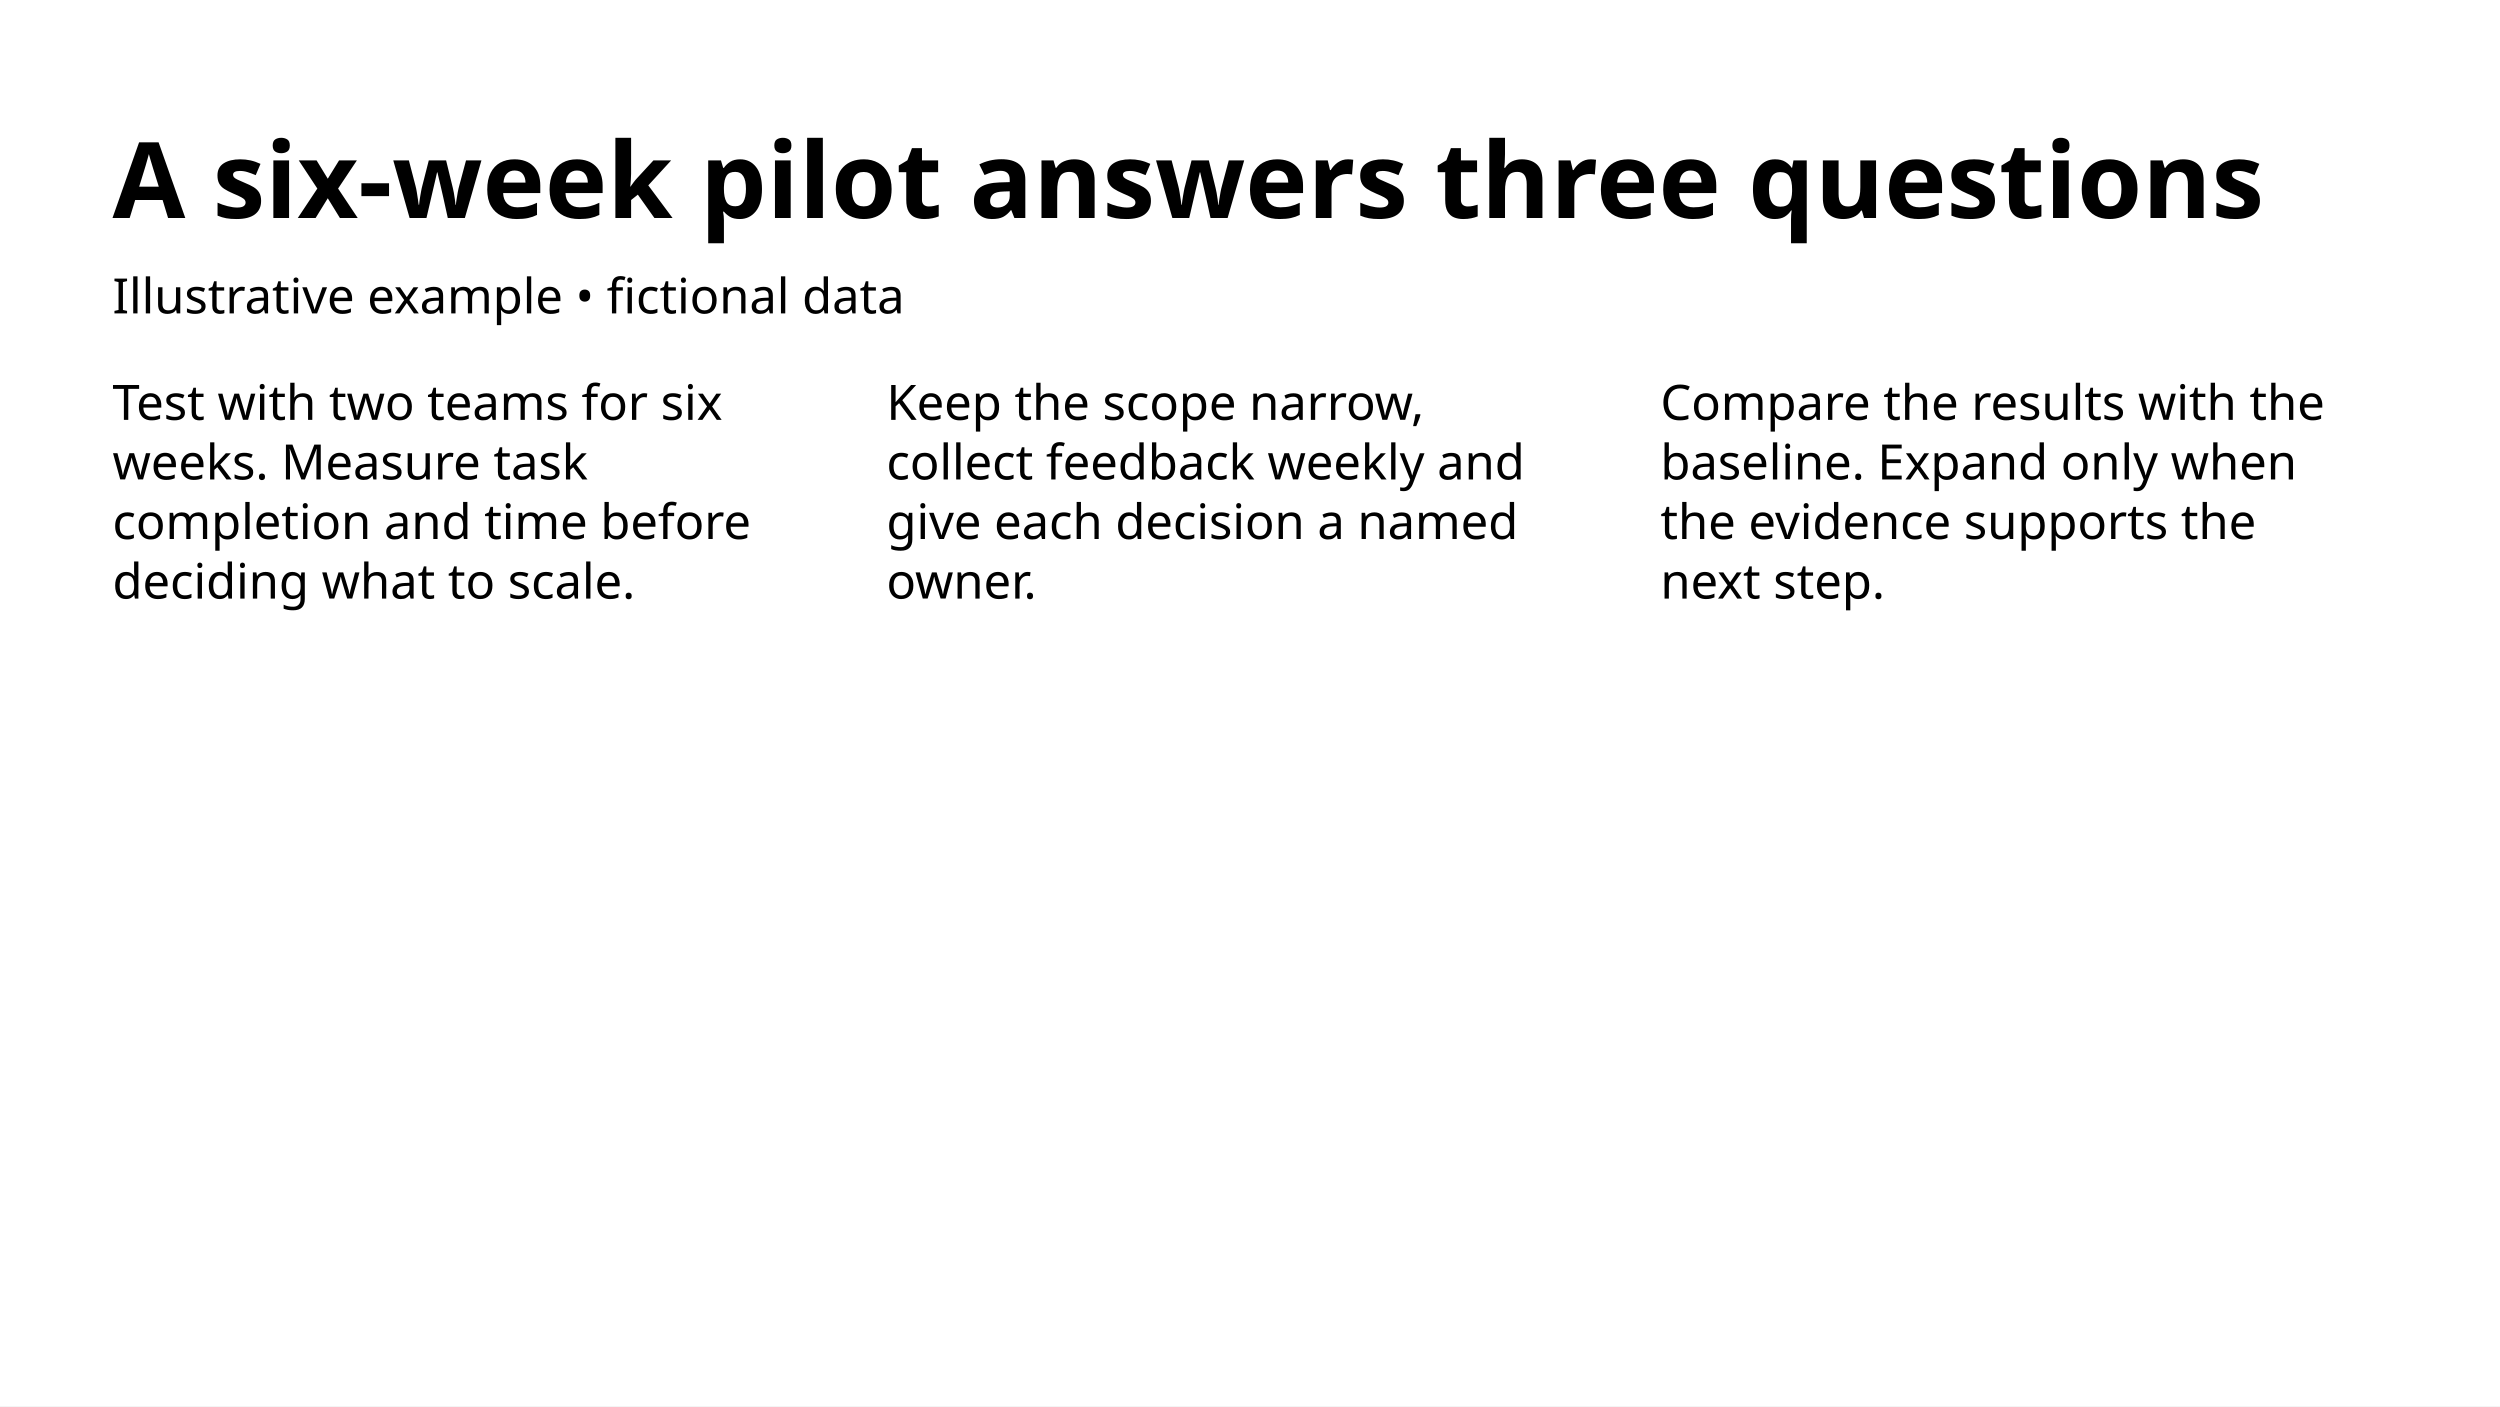
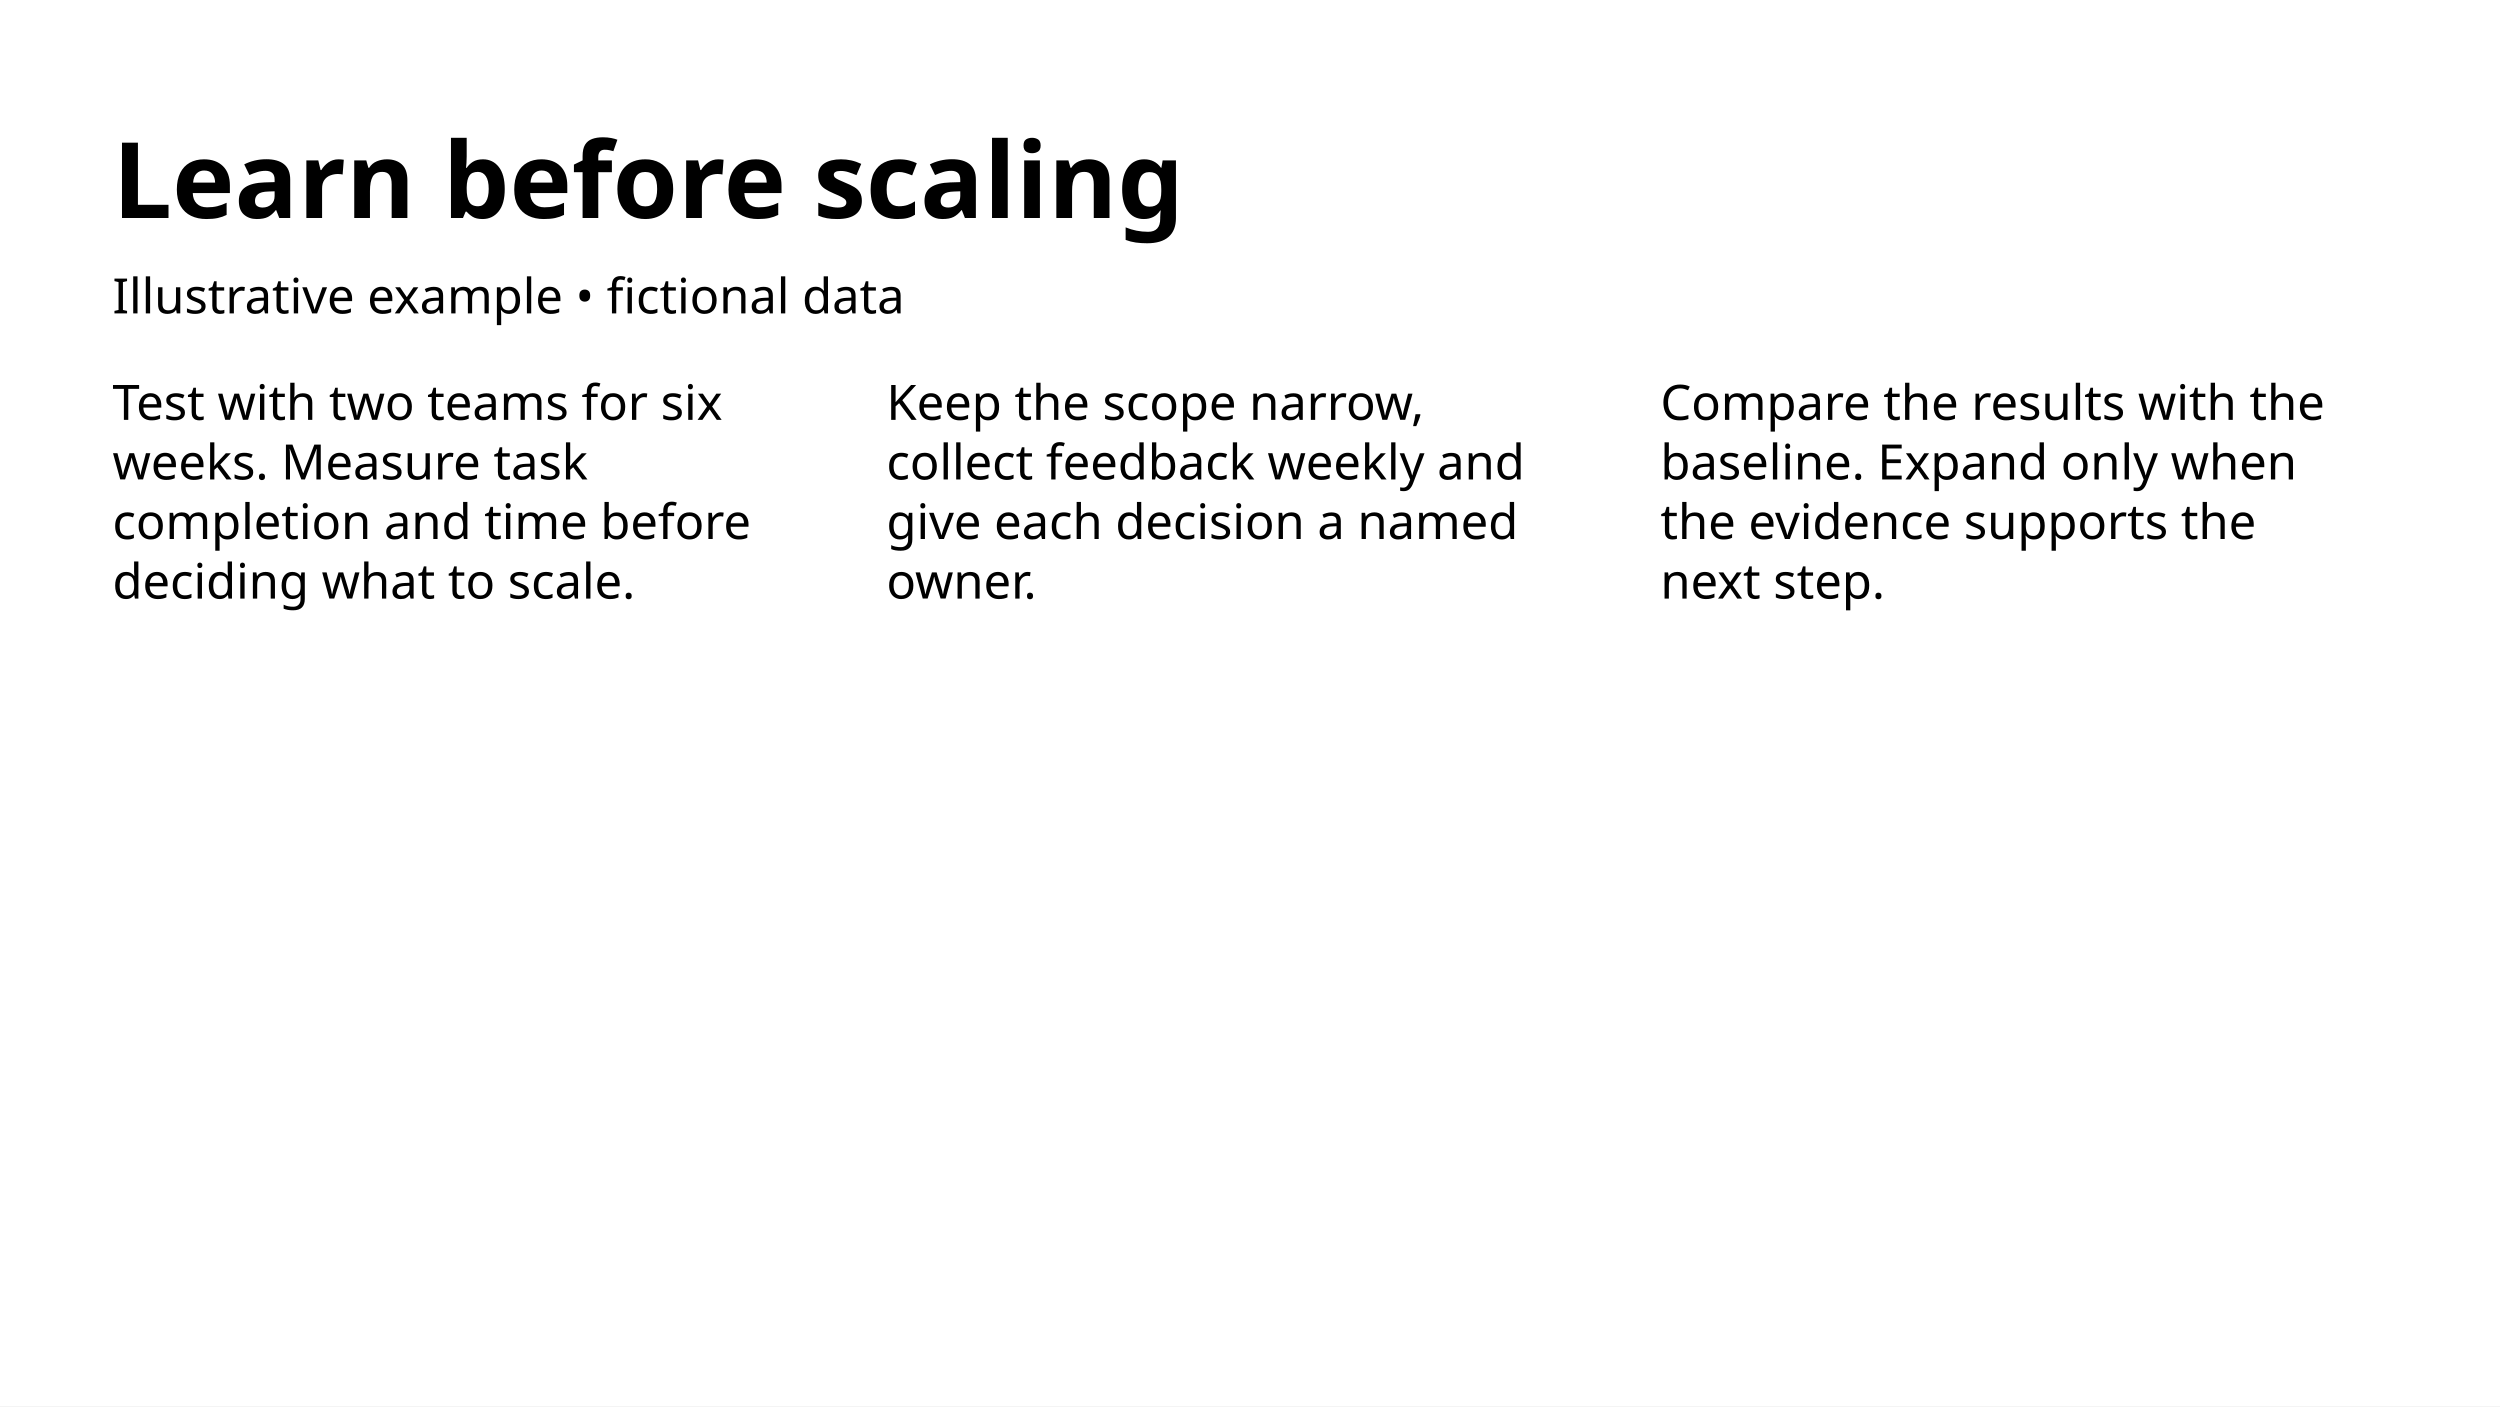
- <svg xmlns="http://www.w3.org/2000/svg" aria-label="A six-week pilot answers three questions" aria-roledescription="slide" height="720" role="group" viewBox="0 0 1280 720" width="1280">
+ <svg xmlns="http://www.w3.org/2000/svg" aria-label="Learn before scaling" aria-roledescription="slide" height="720" role="group" viewBox="0 0 1280 720" width="1280">
  <rect aria-hidden="true" fill="#FFFFFF" height="720" opacity="1" width="1280" x="0" y="0" />
  <g>
-     <text fill="#000000" font-family="Aptos Display, sans-serif" font-size="54" font-weight="700" style="white-space:pre" text-anchor="start" x="57.6" xml:space="preserve" y="111.6">A six-week pilot answers three questions</text>
+     <text fill="#000000" font-family="Aptos Display, sans-serif" font-size="54" font-weight="700" style="white-space:pre" text-anchor="start" x="57.6" xml:space="preserve" y="111.6">Learn before scaling</text>
  </g>
  <g>
    <text fill="#000000" font-family="Aptos, sans-serif" font-size="25" font-weight="400" style="white-space:pre" text-anchor="start" x="57.6" xml:space="preserve" y="160.48">Illustrative example • fictional data</text>
  </g>
  <g>
    <text fill="#000000" font-family="Aptos, sans-serif" font-size="25" font-weight="400" style="white-space:pre" text-anchor="start" x="57.6" xml:space="preserve" y="214.98">Test with two teams for six </text>
    <text fill="#000000" font-family="Aptos, sans-serif" font-size="25" font-weight="400" style="white-space:pre" text-anchor="start" x="57.6" xml:space="preserve" y="245.48">weeks. Measure task </text>
    <text fill="#000000" font-family="Aptos, sans-serif" font-size="25" font-weight="400" style="white-space:pre" text-anchor="start" x="57.6" xml:space="preserve" y="275.98">completion and time before </text>
    <text fill="#000000" font-family="Aptos, sans-serif" font-size="25" font-weight="400" style="white-space:pre" text-anchor="start" x="57.6" xml:space="preserve" y="306.48">deciding what to scale.</text>
  </g>
  <g>
    <text fill="#000000" font-family="Aptos, sans-serif" font-size="25" font-weight="400" style="white-space:pre" text-anchor="start" x="453.867" xml:space="preserve" y="214.98">Keep the scope narrow, </text>
    <text fill="#000000" font-family="Aptos, sans-serif" font-size="25" font-weight="400" style="white-space:pre" text-anchor="start" x="453.867" xml:space="preserve" y="245.48">collect feedback weekly and </text>
    <text fill="#000000" font-family="Aptos, sans-serif" font-size="25" font-weight="400" style="white-space:pre" text-anchor="start" x="453.867" xml:space="preserve" y="275.98">give each decision a named </text>
    <text fill="#000000" font-family="Aptos, sans-serif" font-size="25" font-weight="400" style="white-space:pre" text-anchor="start" x="453.867" xml:space="preserve" y="306.48">owner.</text>
  </g>
  <g>
    <text fill="#000000" font-family="Aptos, sans-serif" font-size="25" font-weight="400" style="white-space:pre" text-anchor="start" x="850.133" xml:space="preserve" y="214.98">Compare the results with the </text>
    <text fill="#000000" font-family="Aptos, sans-serif" font-size="25" font-weight="400" style="white-space:pre" text-anchor="start" x="850.133" xml:space="preserve" y="245.48">baseline. Expand only when </text>
    <text fill="#000000" font-family="Aptos, sans-serif" font-size="25" font-weight="400" style="white-space:pre" text-anchor="start" x="850.133" xml:space="preserve" y="275.98">the evidence supports the </text>
    <text fill="#000000" font-family="Aptos, sans-serif" font-size="25" font-weight="400" style="white-space:pre" text-anchor="start" x="850.133" xml:space="preserve" y="306.48">next step.</text>
  </g>
</svg>
